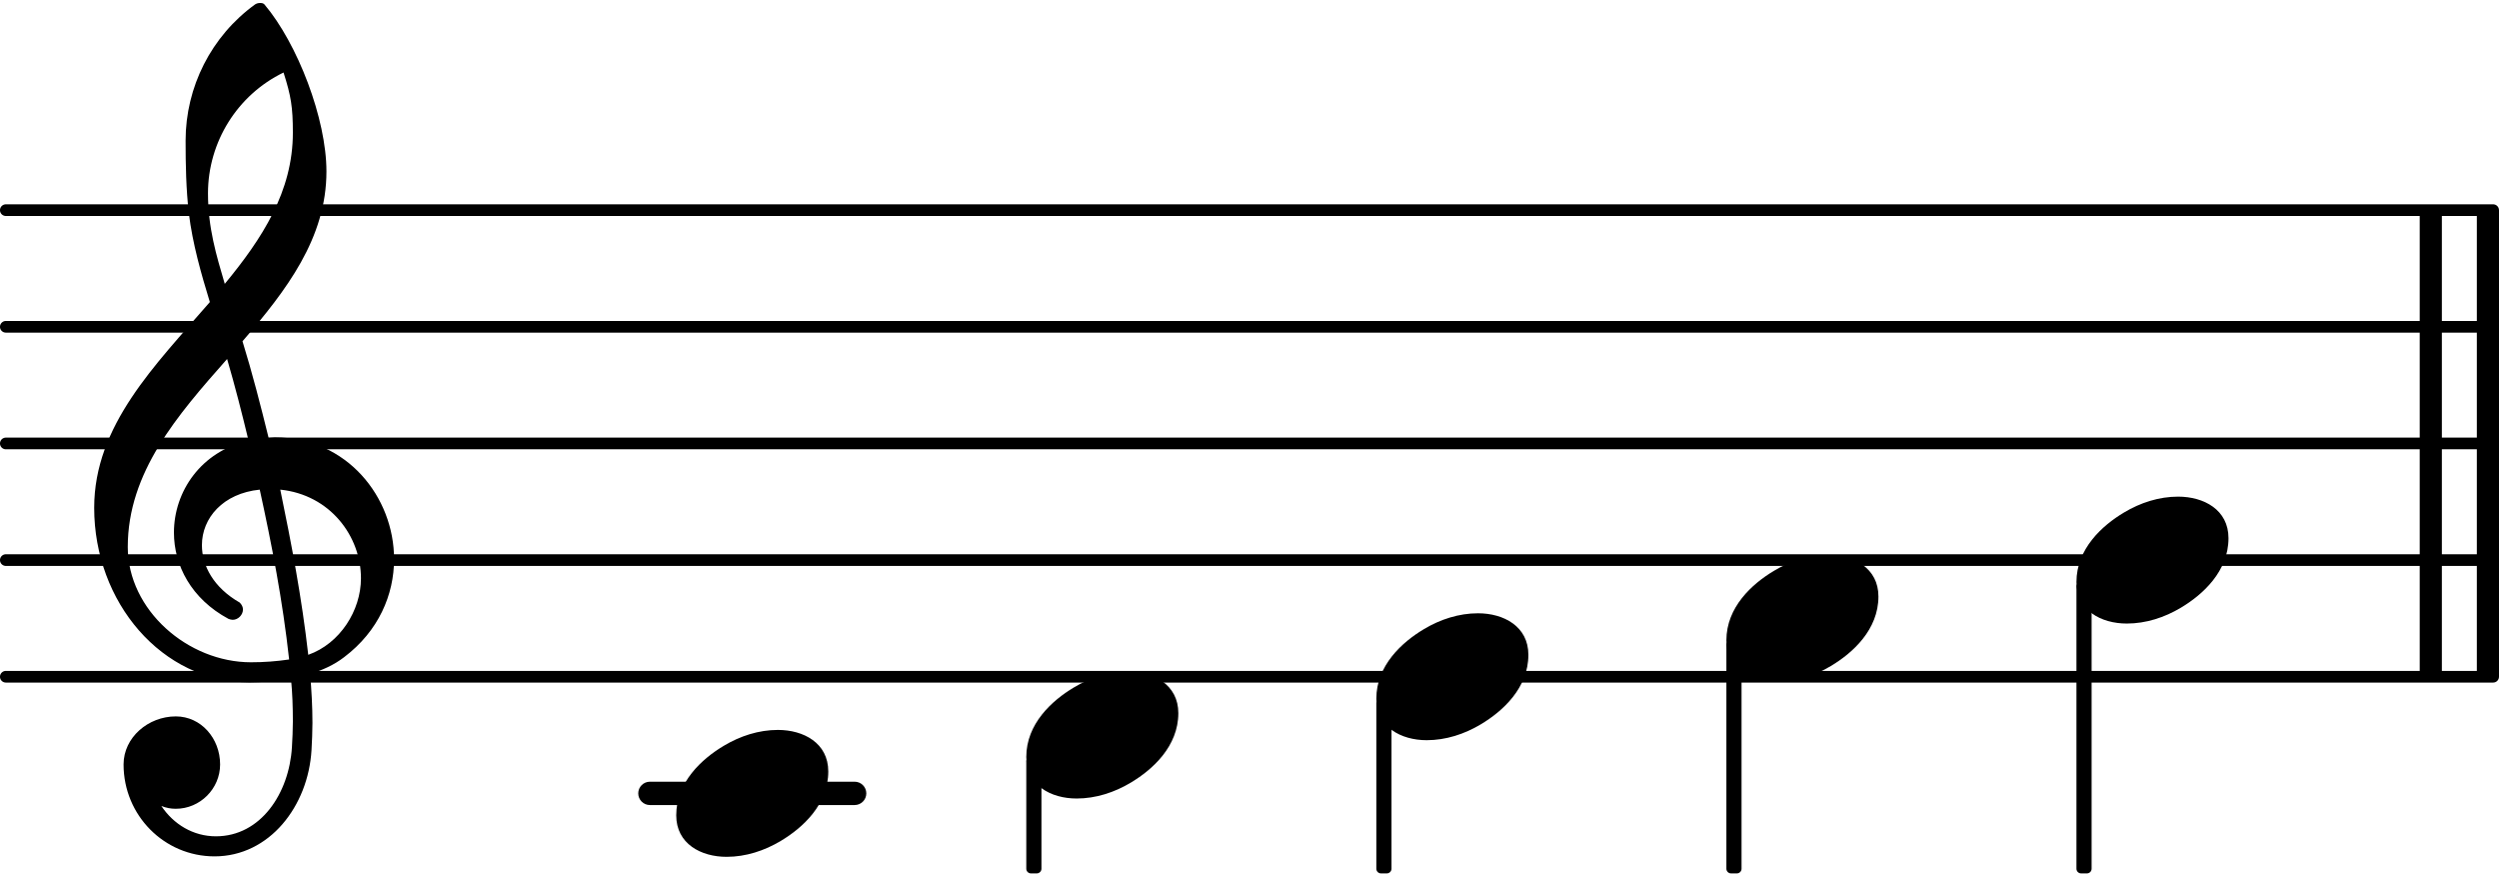
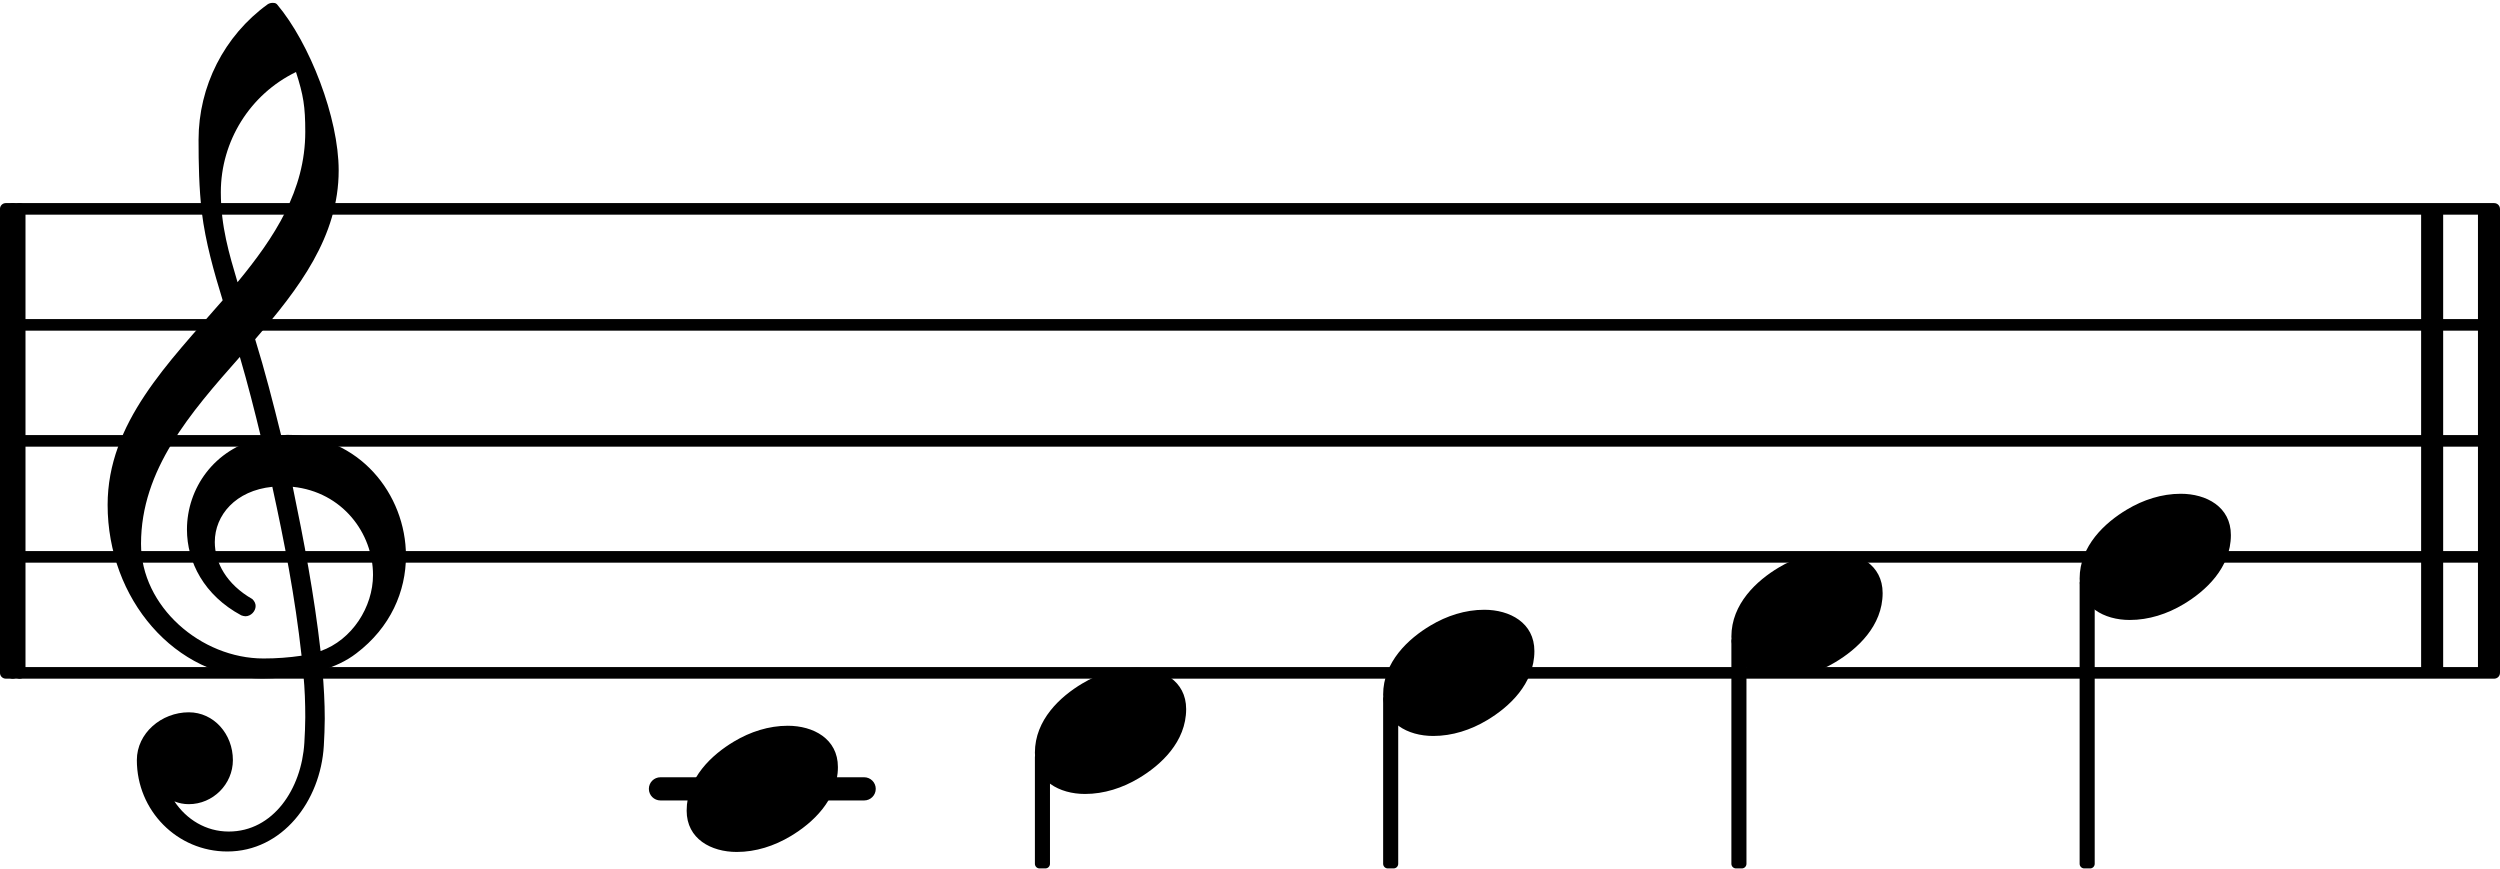
- <svg xmlns="http://www.w3.org/2000/svg" version="1.2" width="37.66mm" height="13.16mm" viewBox="8.536 -0.024 21.433 7.486">
+ <svg xmlns="http://www.w3.org/2000/svg" version="1.2" width="37.88mm" height="13.16mm" viewBox="8.416 -0.024 21.553 7.486">
  <style text="style/css">

tspan { white-space: pre; }

</style>
  <line transform="translate(8.5358, 5.776)" stroke-linejoin="round" stroke-linecap="round" stroke-width="0.1" stroke="currentColor" x1="0.05" y1="-0" x2="21.383" y2="-0" />
  <line transform="translate(8.5358, 4.776)" stroke-linejoin="round" stroke-linecap="round" stroke-width="0.1" stroke="currentColor" x1="0.05" y1="-0" x2="21.383" y2="-0" />
  <line transform="translate(8.5358, 3.776)" stroke-linejoin="round" stroke-linecap="round" stroke-width="0.1" stroke="currentColor" x1="0.05" y1="-0" x2="21.383" y2="-0" />
  <line transform="translate(8.5358, 2.776)" stroke-linejoin="round" stroke-linecap="round" stroke-width="0.1" stroke="currentColor" x1="0.05" y1="-0" x2="21.383" y2="-0" />
  <line transform="translate(8.5358, 1.776)" stroke-linejoin="round" stroke-linecap="round" stroke-width="0.1" stroke="currentColor" x1="0.05" y1="-0" x2="21.383" y2="-0" />
  <rect transform="translate(0, 6.776)" x="14.01" y="-0.1" width="1.956" height="0.2" ry="0.1" fill="currentColor" />
  <rect transform="translate(29.779, 3.776)" x="0" y="-2" width="0.19" height="4" ry="0" fill="currentColor" />
  <rect transform="translate(29.289, 3.776)" x="0" y="-2" width="0.19" height="4" ry="0" fill="currentColor" />
  <g class="note">
    <path transform="translate(20.3403, 5.776) scale(0.004, -0.004)" d="M218 136c55 0 108 -28 108 -89c0 -71 -55 -121 -102 -149c-35 -21 -75 -34 -116 -34c-55 0 -108 28 -108 89c0 71 55 121 102 149c35 21 75 34 116 34z" fill="currentColor" />
  </g>
  <rect transform="translate(20.4053, 3.776)" x="-0.065" y="2.186" width="0.13" height="1.5" ry="0.04" fill="currentColor" />
  <g class="note">
    <path transform="translate(23.3426, 5.276) scale(0.004, -0.004)" d="M218 136c55 0 108 -28 108 -89c0 -71 -55 -121 -102 -149c-35 -21 -75 -34 -116 -34c-55 0 -108 28 -108 89c0 71 55 121 102 149c35 21 75 34 116 34z" fill="currentColor" />
  </g>
  <rect transform="translate(23.4076, 3.776)" x="-0.065" y="1.686" width="0.13" height="2" ry="0.04" fill="currentColor" />
  <g class="note">
    <path transform="translate(26.3449, 4.776) scale(0.004, -0.004)" d="M218 136c55 0 108 -28 108 -89c0 -71 -55 -121 -102 -149c-35 -21 -75 -34 -116 -34c-55 0 -108 28 -108 89c0 71 55 121 102 149c35 21 75 34 116 34z" fill="currentColor" />
  </g>
  <rect transform="translate(26.4099, 3.776)" x="-0.065" y="1.186" width="0.13" height="2.5" ry="0.04" fill="currentColor" />
+   <rect transform="translate(8.4158, 3.776)" x="0" y="-2.05" width="0.16" height="4.1" ry="0.05" fill="currentColor" />
+   <rect transform="translate(8.4758, 3.776)" x="0" y="-2.05" width="0.16" height="4.1" ry="0.05" fill="currentColor" />
  <g class="note">
    <path transform="translate(14.3358, 6.776) scale(0.004, -0.004)" d="M218 136c55 0 108 -28 108 -89c0 -71 -55 -121 -102 -149c-35 -21 -75 -34 -116 -34c-55 0 -108 28 -108 89c0 71 55 121 102 149c35 21 75 34 116 34z" fill="currentColor" />
  </g>
  <g class="clef">
    <path transform="translate(9.3358, 4.776) scale(0.004, -0.004)" d="M376 262c4 0 9 1 13 1c155 0 256 -128 256 -261c0 -76 -33 -154 -107 -210c-22 -17 -47 -28 -73 -36c3 -35 5 -70 5 -105c0 -19 -1 -39 -2 -58c-7 -120 -90 -228 -208 -228c-108 0 -195 88 -195 197c0 58 53 103 112 103c54 0 95 -47 95 -103c0 -52 -43 -95 -95 -95 c-11 0 -21 2 -31 6c26 -39 68 -65 117 -65c96 0 157 92 163 191c1 18 2 37 2 55c0 31 -1 61 -4 92c-29 -5 -58 -8 -89 -8c-188 0 -333 172 -333 374c0 177 131 306 248 441c-19 62 -37 125 -45 190c-6 52 -7 104 -7 156c0 115 55 224 149 292c3 2 7 3 10 3c4 0 7 0 10 -3 c71 -84 133 -245 133 -358c0 -143 -86 -255 -180 -364c21 -68 39 -138 56 -207zM461 -203c68 24 113 95 113 164c0 90 -66 179 -173 190c24 -116 46 -231 60 -354zM74 28c0 -135 129 -247 264 -247c28 0 55 2 82 6c-14 127 -37 245 -63 364c-79 -8 -124 -61 -124 -119 c0 -44 25 -91 81 -123c5 -5 7 -10 7 -15c0 -11 -10 -22 -22 -22c-3 0 -6 1 -9 2c-80 43 -117 115 -117 185c0 88 58 174 160 197c-14 58 -29 117 -46 175c-107 -121 -213 -243 -213 -403zM408 1045c-99 -48 -162 -149 -162 -259c0 -74 18 -133 36 -194 c80 97 146 198 146 324c0 55 -4 79 -20 129z" fill="currentColor" />
  </g>
  <rect transform="translate(15.575, 3.776)" x="-0.065" y="2.814" width="0.13" height="0" ry="0" fill="currentColor" />
  <g class="note">
    <path transform="translate(17.3381, 6.276) scale(0.004, -0.004)" d="M218 136c55 0 108 -28 108 -89c0 -71 -55 -121 -102 -149c-35 -21 -75 -34 -116 -34c-55 0 -108 28 -108 89c0 71 55 121 102 149c35 21 75 34 116 34z" fill="currentColor" />
  </g>
  <rect transform="translate(17.4031, 3.776)" x="-0.065" y="2.686" width="0.13" height="1" ry="0.04" fill="currentColor" />
</svg>
